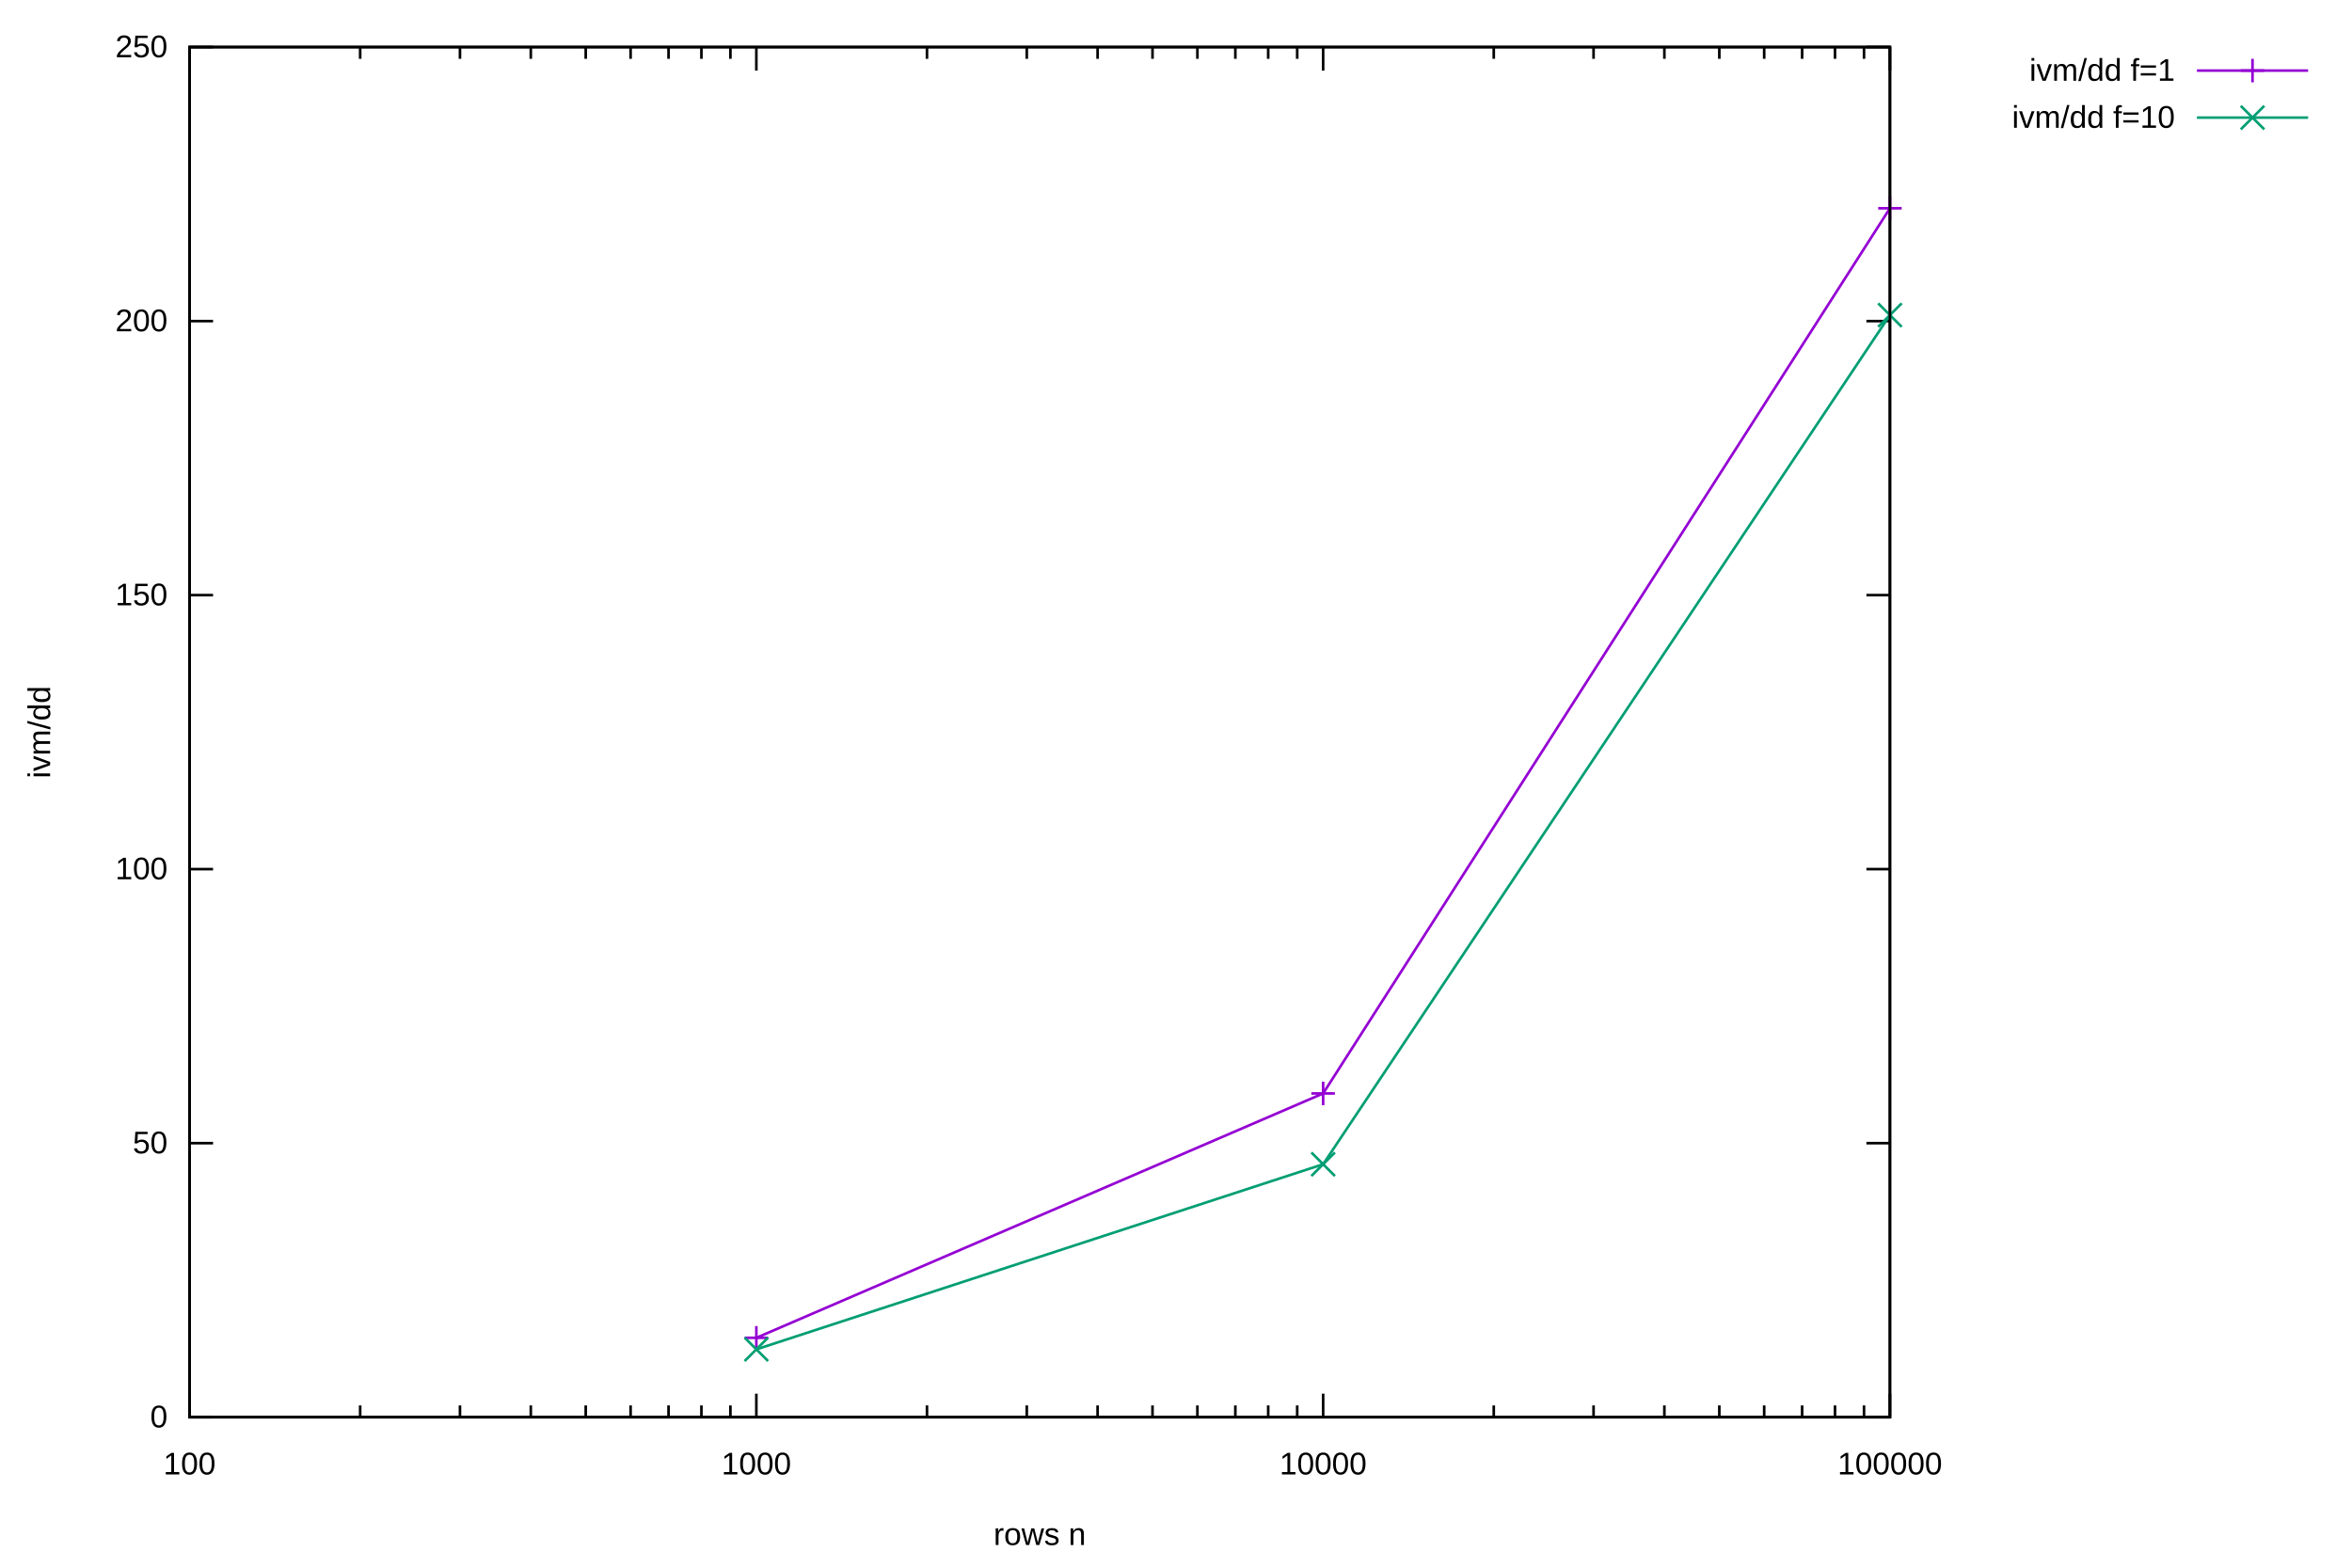
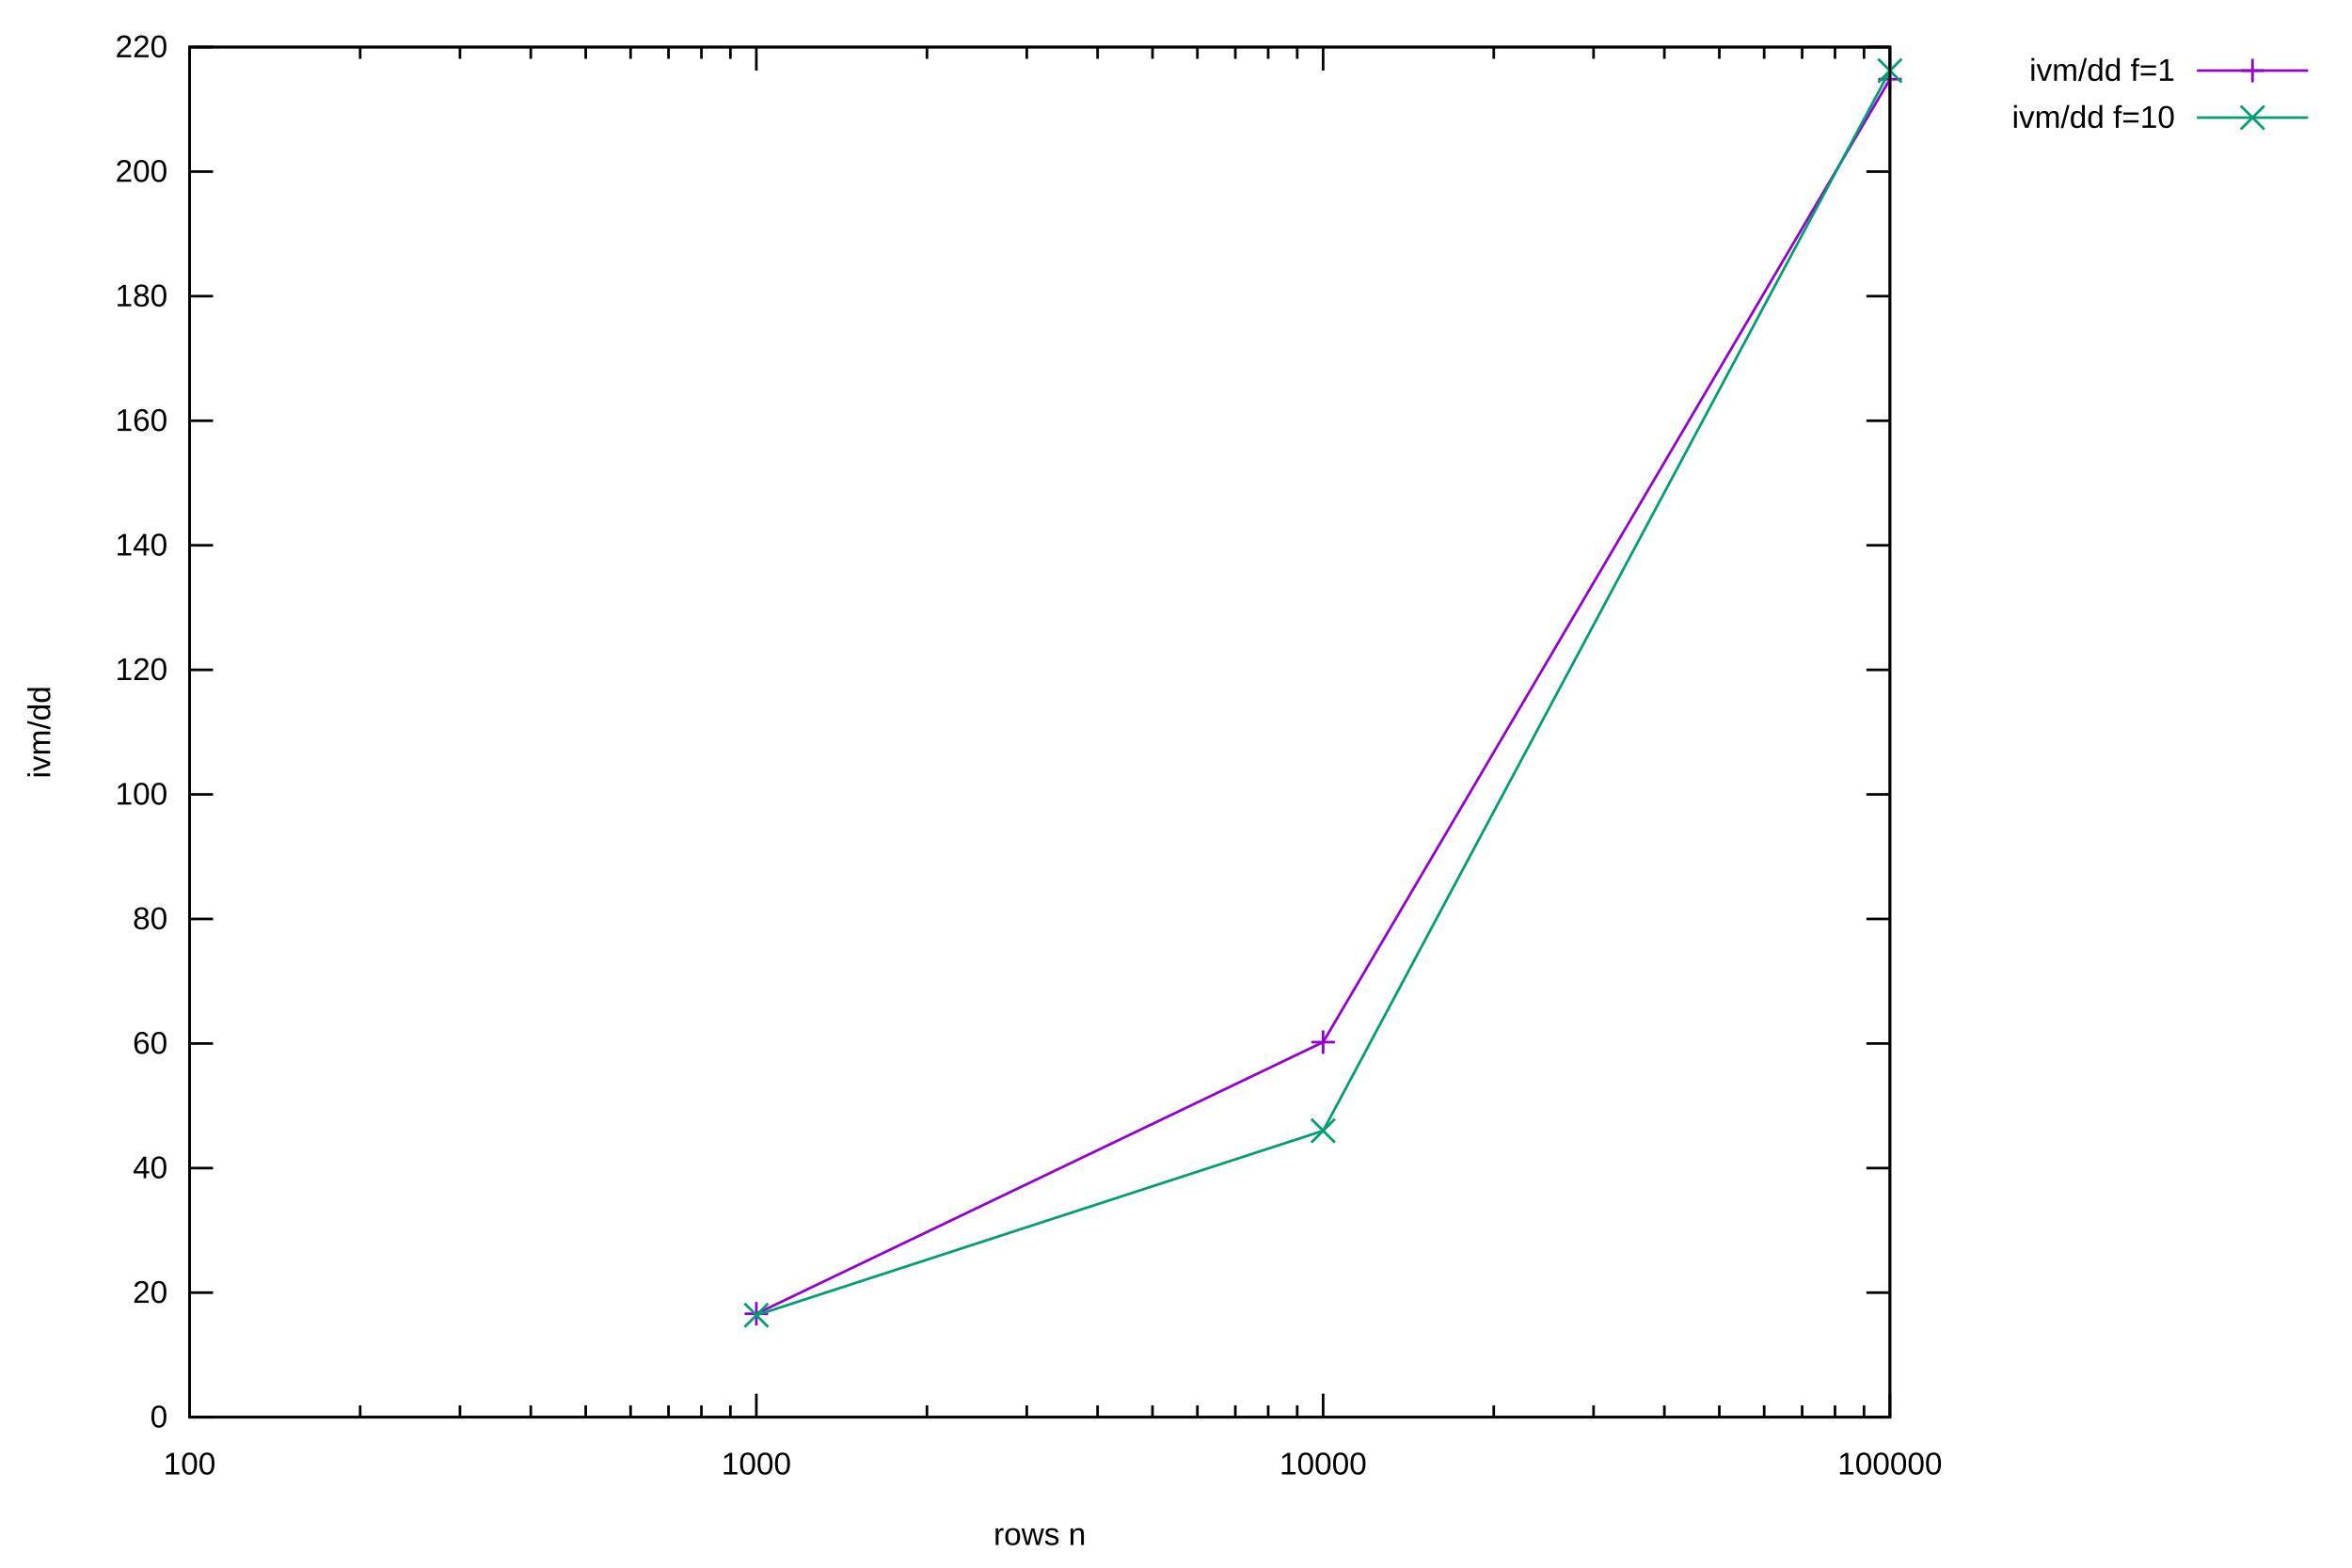
<svg xmlns="http://www.w3.org/2000/svg" xmlns:xlink="http://www.w3.org/1999/xlink" width="900" height="600" viewBox="0 0 900 600">
  <g id="gnuplot_canvas">
    <rect x="0" y="0" width="900" height="600" fill="none" />
    <defs>
      <circle id="gpDot" r="0.5" stroke-width="0.5" stroke="currentColor" />
      <path id="gpPt0" stroke-width="0.222" stroke="currentColor" d="M-1,0 h2 M0,-1 v2" />
      <path id="gpPt1" stroke-width="0.222" stroke="currentColor" d="M-1,-1 L1,1 M1,-1 L-1,1" />
      <path id="gpPt2" stroke-width="0.222" stroke="currentColor" d="M-1,0 L1,0 M0,-1 L0,1 M-1,-1 L1,1 M-1,1 L1,-1" />
      <rect id="gpPt3" stroke-width="0.222" stroke="currentColor" x="-1" y="-1" width="2" height="2" />
      <rect id="gpPt4" stroke-width="0.222" stroke="currentColor" fill="currentColor" x="-1" y="-1" width="2" height="2" />
      <circle id="gpPt5" stroke-width="0.222" stroke="currentColor" cx="0" cy="0" r="1" />
      <use xlink:href="#gpPt5" id="gpPt6" fill="currentColor" stroke="none" />
      <path id="gpPt7" stroke-width="0.222" stroke="currentColor" d="M0,-1.33 L-1.33,0.67 L1.33,0.67 z" />
      <use xlink:href="#gpPt7" id="gpPt8" fill="currentColor" stroke="none" />
      <use xlink:href="#gpPt7" id="gpPt9" stroke="currentColor" transform="rotate(180)" />
      <use xlink:href="#gpPt9" id="gpPt10" fill="currentColor" stroke="none" />
      <use xlink:href="#gpPt3" id="gpPt11" stroke="currentColor" transform="rotate(45)" />
      <use xlink:href="#gpPt11" id="gpPt12" fill="currentColor" stroke="none" />
      <path id="gpPt13" stroke-width="0.222" stroke="currentColor" d="M0,1.330 L1.265,0.411 L0.782,-1.067 L-0.782,-1.076 L-1.265,0.411 z" />
      <use xlink:href="#gpPt13" id="gpPt14" fill="currentColor" stroke="none" />
      <filter id="textbox" filterUnits="objectBoundingBox" x="0" y="0" height="1" width="1">
        <feFlood flood-color="white" flood-opacity="1" result="bgnd" />
        <feComposite in="SourceGraphic" in2="bgnd" operator="atop" />
      </filter>
      <filter id="greybox" filterUnits="objectBoundingBox" x="0" y="0" height="1" width="1">
        <feFlood flood-color="lightgrey" flood-opacity="1" result="grey" />
        <feComposite in="SourceGraphic" in2="grey" operator="atop" />
      </filter>
    </defs>
    <g fill="none" color="white" stroke="currentColor" stroke-width="1.00" stroke-linecap="butt" stroke-linejoin="miter">
</g>
    <g fill="none" color="black" stroke="currentColor" stroke-width="1.00" stroke-linecap="butt" stroke-linejoin="miter">
      <path stroke="black" d="M72.53,542.40 L81.53,542.40 M723.19,542.40 L714.19,542.40  " />
      <g transform="translate(64.14,546.30)" stroke="none" fill="black" font-family="Arial" font-size="12.00" text-anchor="end">
        <text>
          <tspan font-family="Arial"> 0</tspan>
        </text>
      </g>
    </g>
    <g fill="none" color="black" stroke="currentColor" stroke-width="1.00" stroke-linecap="butt" stroke-linejoin="miter">
-       <path stroke="black" d="M72.53,437.52 L81.53,437.52 M723.19,437.52 L714.19,437.52  " />
-       <g transform="translate(64.14,441.42)" stroke="none" fill="black" font-family="Arial" font-size="12.00" text-anchor="end">
-         <text>
-           <tspan font-family="Arial"> 50</tspan>
-         </text>
-       </g>
-     </g>
-     <g fill="none" color="black" stroke="currentColor" stroke-width="1.00" stroke-linecap="butt" stroke-linejoin="miter">
-       <path stroke="black" d="M72.53,332.64 L81.53,332.64 M723.19,332.64 L714.19,332.64  " />
-       <g transform="translate(64.14,336.54)" stroke="none" fill="black" font-family="Arial" font-size="12.00" text-anchor="end">
+       <path stroke="black" d="M72.53,494.73 L81.53,494.73 M723.19,494.73 L714.19,494.73  " />
+       <g transform="translate(64.14,498.63)" stroke="none" fill="black" font-family="Arial" font-size="12.00" text-anchor="end">
+         <text>
+           <tspan font-family="Arial"> 20</tspan>
+         </text>
+       </g>
+     </g>
+     <g fill="none" color="black" stroke="currentColor" stroke-width="1.00" stroke-linecap="butt" stroke-linejoin="miter">
+       <path stroke="black" d="M72.53,447.06 L81.53,447.06 M723.19,447.06 L714.19,447.06  " />
+       <g transform="translate(64.14,450.96)" stroke="none" fill="black" font-family="Arial" font-size="12.00" text-anchor="end">
+         <text>
+           <tspan font-family="Arial"> 40</tspan>
+         </text>
+       </g>
+     </g>
+     <g fill="none" color="black" stroke="currentColor" stroke-width="1.00" stroke-linecap="butt" stroke-linejoin="miter">
+       <path stroke="black" d="M72.53,399.38 L81.53,399.38 M723.19,399.38 L714.19,399.38  " />
+       <g transform="translate(64.14,403.28)" stroke="none" fill="black" font-family="Arial" font-size="12.00" text-anchor="end">
+         <text>
+           <tspan font-family="Arial"> 60</tspan>
+         </text>
+       </g>
+     </g>
+     <g fill="none" color="black" stroke="currentColor" stroke-width="1.00" stroke-linecap="butt" stroke-linejoin="miter">
+       <path stroke="black" d="M72.53,351.71 L81.53,351.71 M723.19,351.71 L714.19,351.71  " />
+       <g transform="translate(64.14,355.61)" stroke="none" fill="black" font-family="Arial" font-size="12.00" text-anchor="end">
+         <text>
+           <tspan font-family="Arial"> 80</tspan>
+         </text>
+       </g>
+     </g>
+     <g fill="none" color="black" stroke="currentColor" stroke-width="1.00" stroke-linecap="butt" stroke-linejoin="miter">
+       <path stroke="black" d="M72.53,304.04 L81.53,304.04 M723.19,304.04 L714.19,304.04  " />
+       <g transform="translate(64.14,307.94)" stroke="none" fill="black" font-family="Arial" font-size="12.00" text-anchor="end">
        <text>
          <tspan font-family="Arial"> 100</tspan>
        </text>
      </g>
    </g>
    <g fill="none" color="black" stroke="currentColor" stroke-width="1.00" stroke-linecap="butt" stroke-linejoin="miter">
-       <path stroke="black" d="M72.53,227.77 L81.53,227.77 M723.19,227.77 L714.19,227.77  " />
-       <g transform="translate(64.14,231.67)" stroke="none" fill="black" font-family="Arial" font-size="12.00" text-anchor="end">
-         <text>
-           <tspan font-family="Arial"> 150</tspan>
-         </text>
-       </g>
-     </g>
-     <g fill="none" color="black" stroke="currentColor" stroke-width="1.00" stroke-linecap="butt" stroke-linejoin="miter">
-       <path stroke="black" d="M72.53,122.89 L81.53,122.89 M723.19,122.89 L714.19,122.89  " />
-       <g transform="translate(64.14,126.79)" stroke="none" fill="black" font-family="Arial" font-size="12.00" text-anchor="end">
+       <path stroke="black" d="M72.53,256.37 L81.53,256.37 M723.19,256.37 L714.19,256.37  " />
+       <g transform="translate(64.14,260.27)" stroke="none" fill="black" font-family="Arial" font-size="12.00" text-anchor="end">
+         <text>
+           <tspan font-family="Arial"> 120</tspan>
+         </text>
+       </g>
+     </g>
+     <g fill="none" color="black" stroke="currentColor" stroke-width="1.00" stroke-linecap="butt" stroke-linejoin="miter">
+       <path stroke="black" d="M72.53,208.70 L81.53,208.70 M723.19,208.70 L714.19,208.70  " />
+       <g transform="translate(64.14,212.60)" stroke="none" fill="black" font-family="Arial" font-size="12.00" text-anchor="end">
+         <text>
+           <tspan font-family="Arial"> 140</tspan>
+         </text>
+       </g>
+     </g>
+     <g fill="none" color="black" stroke="currentColor" stroke-width="1.00" stroke-linecap="butt" stroke-linejoin="miter">
+       <path stroke="black" d="M72.53,161.03 L81.53,161.03 M723.19,161.03 L714.19,161.03  " />
+       <g transform="translate(64.14,164.93)" stroke="none" fill="black" font-family="Arial" font-size="12.00" text-anchor="end">
+         <text>
+           <tspan font-family="Arial"> 160</tspan>
+         </text>
+       </g>
+     </g>
+     <g fill="none" color="black" stroke="currentColor" stroke-width="1.00" stroke-linecap="butt" stroke-linejoin="miter">
+       <path stroke="black" d="M72.53,113.35 L81.53,113.35 M723.19,113.35 L714.19,113.35  " />
+       <g transform="translate(64.14,117.25)" stroke="none" fill="black" font-family="Arial" font-size="12.00" text-anchor="end">
+         <text>
+           <tspan font-family="Arial"> 180</tspan>
+         </text>
+       </g>
+     </g>
+     <g fill="none" color="black" stroke="currentColor" stroke-width="1.00" stroke-linecap="butt" stroke-linejoin="miter">
+       <path stroke="black" d="M72.53,65.68 L81.53,65.68 M723.19,65.68 L714.19,65.68  " />
+       <g transform="translate(64.14,69.58)" stroke="none" fill="black" font-family="Arial" font-size="12.00" text-anchor="end">
        <text>
          <tspan font-family="Arial"> 200</tspan>
        </text>
      </g>
    </g>
    <g fill="none" color="black" stroke="currentColor" stroke-width="1.00" stroke-linecap="butt" stroke-linejoin="miter">
      <path stroke="black" d="M72.53,18.01 L81.53,18.01 M723.19,18.01 L714.19,18.01  " />
      <g transform="translate(64.14,21.91)" stroke="none" fill="black" font-family="Arial" font-size="12.00" text-anchor="end">
        <text>
-           <tspan font-family="Arial"> 250</tspan>
+           <tspan font-family="Arial"> 220</tspan>
        </text>
      </g>
    </g>
    <g fill="none" color="black" stroke="currentColor" stroke-width="1.00" stroke-linecap="butt" stroke-linejoin="miter">
      <path stroke="black" d="M72.53,542.40 L72.53,533.40 M72.53,18.01 L72.53,27.01  " />
      <g transform="translate(72.53,564.30)" stroke="none" fill="black" font-family="Arial" font-size="12.00" text-anchor="middle">
        <text>
          <tspan font-family="Arial"> 100</tspan>
        </text>
      </g>
    </g>
    <g fill="none" color="black" stroke="currentColor" stroke-width="1.00" stroke-linecap="butt" stroke-linejoin="miter">
      <path stroke="black" d="M137.82,542.40 L137.82,537.90 M137.82,18.01 L137.82,22.51 M176.01,542.40 L176.01,537.90 M176.01,18.01 L176.01,22.51   M203.11,542.40 L203.11,537.90 M203.11,18.01 L203.11,22.51 M224.13,542.40 L224.13,537.90 M224.13,18.01 L224.13,22.51   M241.30,542.40 L241.30,537.90 M241.30,18.01 L241.30,22.51 M255.82,542.40 L255.82,537.90 M255.82,18.01 L255.82,22.51   M268.40,542.40 L268.40,537.90 M268.40,18.01 L268.40,22.51 M279.49,542.40 L279.49,537.90 M279.49,18.01 L279.49,22.51   M289.42,542.40 L289.42,533.40 M289.42,18.01 L289.42,27.01  " />
      <g transform="translate(289.42,564.30)" stroke="none" fill="black" font-family="Arial" font-size="12.00" text-anchor="middle">
        <text>
          <tspan font-family="Arial"> 1000</tspan>
        </text>
      </g>
    </g>
    <g fill="none" color="black" stroke="currentColor" stroke-width="1.00" stroke-linecap="butt" stroke-linejoin="miter">
      <path stroke="black" d="M354.71,542.40 L354.71,537.90 M354.71,18.01 L354.71,22.51 M392.90,542.40 L392.90,537.90 M392.90,18.01 L392.90,22.51   M420.00,542.40 L420.00,537.90 M420.00,18.01 L420.00,22.51 M441.01,542.40 L441.01,537.90 M441.01,18.01 L441.01,22.51   M458.19,542.40 L458.19,537.90 M458.19,18.01 L458.19,22.51 M472.71,542.40 L472.71,537.90 M472.71,18.01 L472.71,22.51   M485.28,542.40 L485.28,537.90 M485.28,18.01 L485.28,22.51 M496.38,542.40 L496.38,537.90 M496.38,18.01 L496.38,22.51   M506.30,542.40 L506.30,533.40 M506.30,18.01 L506.30,27.01  " />
      <g transform="translate(506.30,564.30)" stroke="none" fill="black" font-family="Arial" font-size="12.00" text-anchor="middle">
        <text>
          <tspan font-family="Arial"> 10000</tspan>
        </text>
      </g>
    </g>
    <g fill="none" color="black" stroke="currentColor" stroke-width="1.00" stroke-linecap="butt" stroke-linejoin="miter">
      <path stroke="black" d="M571.59,542.40 L571.59,537.90 M571.59,18.01 L571.59,22.51 M609.78,542.40 L609.78,537.90 M609.78,18.01 L609.78,22.51   M636.88,542.40 L636.88,537.90 M636.88,18.01 L636.88,22.51 M657.90,542.40 L657.90,537.90 M657.90,18.01 L657.90,22.51   M675.07,542.40 L675.07,537.90 M675.07,18.01 L675.07,22.51 M689.59,542.40 L689.59,537.90 M689.59,18.01 L689.59,22.51   M702.17,542.40 L702.17,537.90 M702.17,18.01 L702.17,22.51 M713.27,542.40 L713.27,537.90 M713.27,18.01 L713.27,22.51   M723.19,542.40 L723.19,533.40 M723.19,18.01 L723.19,27.01  " />
      <g transform="translate(723.19,564.30)" stroke="none" fill="black" font-family="Arial" font-size="12.00" text-anchor="middle">
        <text>
          <tspan font-family="Arial"> 100000</tspan>
        </text>
      </g>
    </g>
    <g fill="none" color="black" stroke="currentColor" stroke-width="1.00" stroke-linecap="butt" stroke-linejoin="miter">
</g>
    <g fill="none" color="black" stroke="currentColor" stroke-width="1.00" stroke-linecap="butt" stroke-linejoin="miter">
      <path stroke="black" d="M72.53,18.01 L72.53,542.40 L723.19,542.40 L723.19,18.01 L72.53,18.01 Z  " />
    </g>
    <g fill="none" color="black" stroke="currentColor" stroke-width="1.00" stroke-linecap="butt" stroke-linejoin="miter">
</g>
    <g id="gnuplot_plot_1">
      <g fill="none" color="black" stroke="currentColor" stroke-width="1.00" stroke-linecap="butt" stroke-linejoin="miter">
        <g transform="translate(832.26,30.91)" stroke="none" fill="black" font-family="Arial" font-size="12.00" text-anchor="end">
          <text>
            <tspan font-family="Arial">ivm/dd f=1</tspan>
          </text>
        </g>
      </g>
      <g fill="none" color="black" stroke="currentColor" stroke-width="1.00" stroke-linecap="butt" stroke-linejoin="miter">
-         <path stroke="rgb(148,   0, 211)" d="M840.65,27.01 L883.21,27.01 M289.42,512.02 L506.30,418.49 L723.19,79.71  " />
-         <use xlink:href="#gpPt0" transform="translate(289.42,512.02) scale(4.50)" color="rgb(148,   0, 211)" />
-         <use xlink:href="#gpPt0" transform="translate(506.30,418.49) scale(4.50)" color="rgb(148,   0, 211)" />
-         <use xlink:href="#gpPt0" transform="translate(723.19,79.71) scale(4.50)" color="rgb(148,   0, 211)" />
+         <path stroke="rgb(148,   0, 211)" d="M840.65,27.01 L883.21,27.01 M289.42,502.81 L506.30,398.85 L723.19,30.31  " />
+         <use xlink:href="#gpPt0" transform="translate(289.42,502.81) scale(4.50)" color="rgb(148,   0, 211)" />
+         <use xlink:href="#gpPt0" transform="translate(506.30,398.85) scale(4.50)" color="rgb(148,   0, 211)" />
+         <use xlink:href="#gpPt0" transform="translate(723.19,30.31) scale(4.50)" color="rgb(148,   0, 211)" />
        <use xlink:href="#gpPt0" transform="translate(861.93,27.01) scale(4.50)" color="rgb(148,   0, 211)" />
      </g>
    </g>
    <g id="gnuplot_plot_2">
      <g fill="none" color="black" stroke="currentColor" stroke-width="1.00" stroke-linecap="butt" stroke-linejoin="miter">
        <g transform="translate(832.26,48.91)" stroke="none" fill="black" font-family="Arial" font-size="12.00" text-anchor="end">
          <text>
            <tspan font-family="Arial">ivm/dd f=10</tspan>
          </text>
        </g>
      </g>
      <g fill="none" color="black" stroke="currentColor" stroke-width="1.00" stroke-linecap="butt" stroke-linejoin="miter">
-         <path stroke="rgb(  0, 158, 115)" d="M840.65,45.01 L883.21,45.01 M289.42,516.43 L506.30,445.59 L723.19,120.59  " />
-         <use xlink:href="#gpPt1" transform="translate(289.42,516.43) scale(4.50)" color="rgb(  0, 158, 115)" />
-         <use xlink:href="#gpPt1" transform="translate(506.30,445.59) scale(4.50)" color="rgb(  0, 158, 115)" />
-         <use xlink:href="#gpPt1" transform="translate(723.19,120.59) scale(4.50)" color="rgb(  0, 158, 115)" />
+         <path stroke="rgb(  0, 158, 115)" d="M840.65,45.01 L883.21,45.01 M289.42,503.36 L506.30,432.77 L723.19,27.04  " />
+         <use xlink:href="#gpPt1" transform="translate(289.42,503.36) scale(4.50)" color="rgb(  0, 158, 115)" />
+         <use xlink:href="#gpPt1" transform="translate(506.30,432.77) scale(4.50)" color="rgb(  0, 158, 115)" />
+         <use xlink:href="#gpPt1" transform="translate(723.19,27.04) scale(4.50)" color="rgb(  0, 158, 115)" />
        <use xlink:href="#gpPt1" transform="translate(861.93,45.01) scale(4.50)" color="rgb(  0, 158, 115)" />
      </g>
    </g>
    <g fill="none" color="white" stroke="rgb(  0, 158, 115)" stroke-width="2.00" stroke-linecap="butt" stroke-linejoin="miter">
</g>
    <g fill="none" color="black" stroke="currentColor" stroke-width="2.00" stroke-linecap="butt" stroke-linejoin="miter">
</g>
    <g fill="none" color="black" stroke="black" stroke-width="1.00" stroke-linecap="butt" stroke-linejoin="miter">
</g>
    <g fill="none" color="black" stroke="currentColor" stroke-width="1.00" stroke-linecap="butt" stroke-linejoin="miter">
      <path stroke="black" d="M72.53,18.01 L72.53,542.40 L723.19,542.40 L723.19,18.01 L72.53,18.01 Z  " />
      <g transform="translate(19.18,280.21) rotate(270.00)" stroke="none" fill="black" font-family="Arial" font-size="12.00" text-anchor="middle">
        <text>
          <tspan font-family="Arial">ivm/dd</tspan>
        </text>
      </g>
    </g>
    <g fill="none" color="black" stroke="currentColor" stroke-width="1.00" stroke-linecap="butt" stroke-linejoin="miter">
      <g transform="translate(397.86,591.30)" stroke="none" fill="black" font-family="Arial" font-size="12.00" text-anchor="middle">
        <text>
          <tspan font-family="Arial">rows n</tspan>
        </text>
      </g>
    </g>
    <g fill="none" color="black" stroke="currentColor" stroke-width="1.00" stroke-linecap="butt" stroke-linejoin="miter">
</g>
    <g fill="none" color="black" stroke="currentColor" stroke-width="1.00" stroke-linecap="butt" stroke-linejoin="miter">
</g>
  </g>
</svg>
